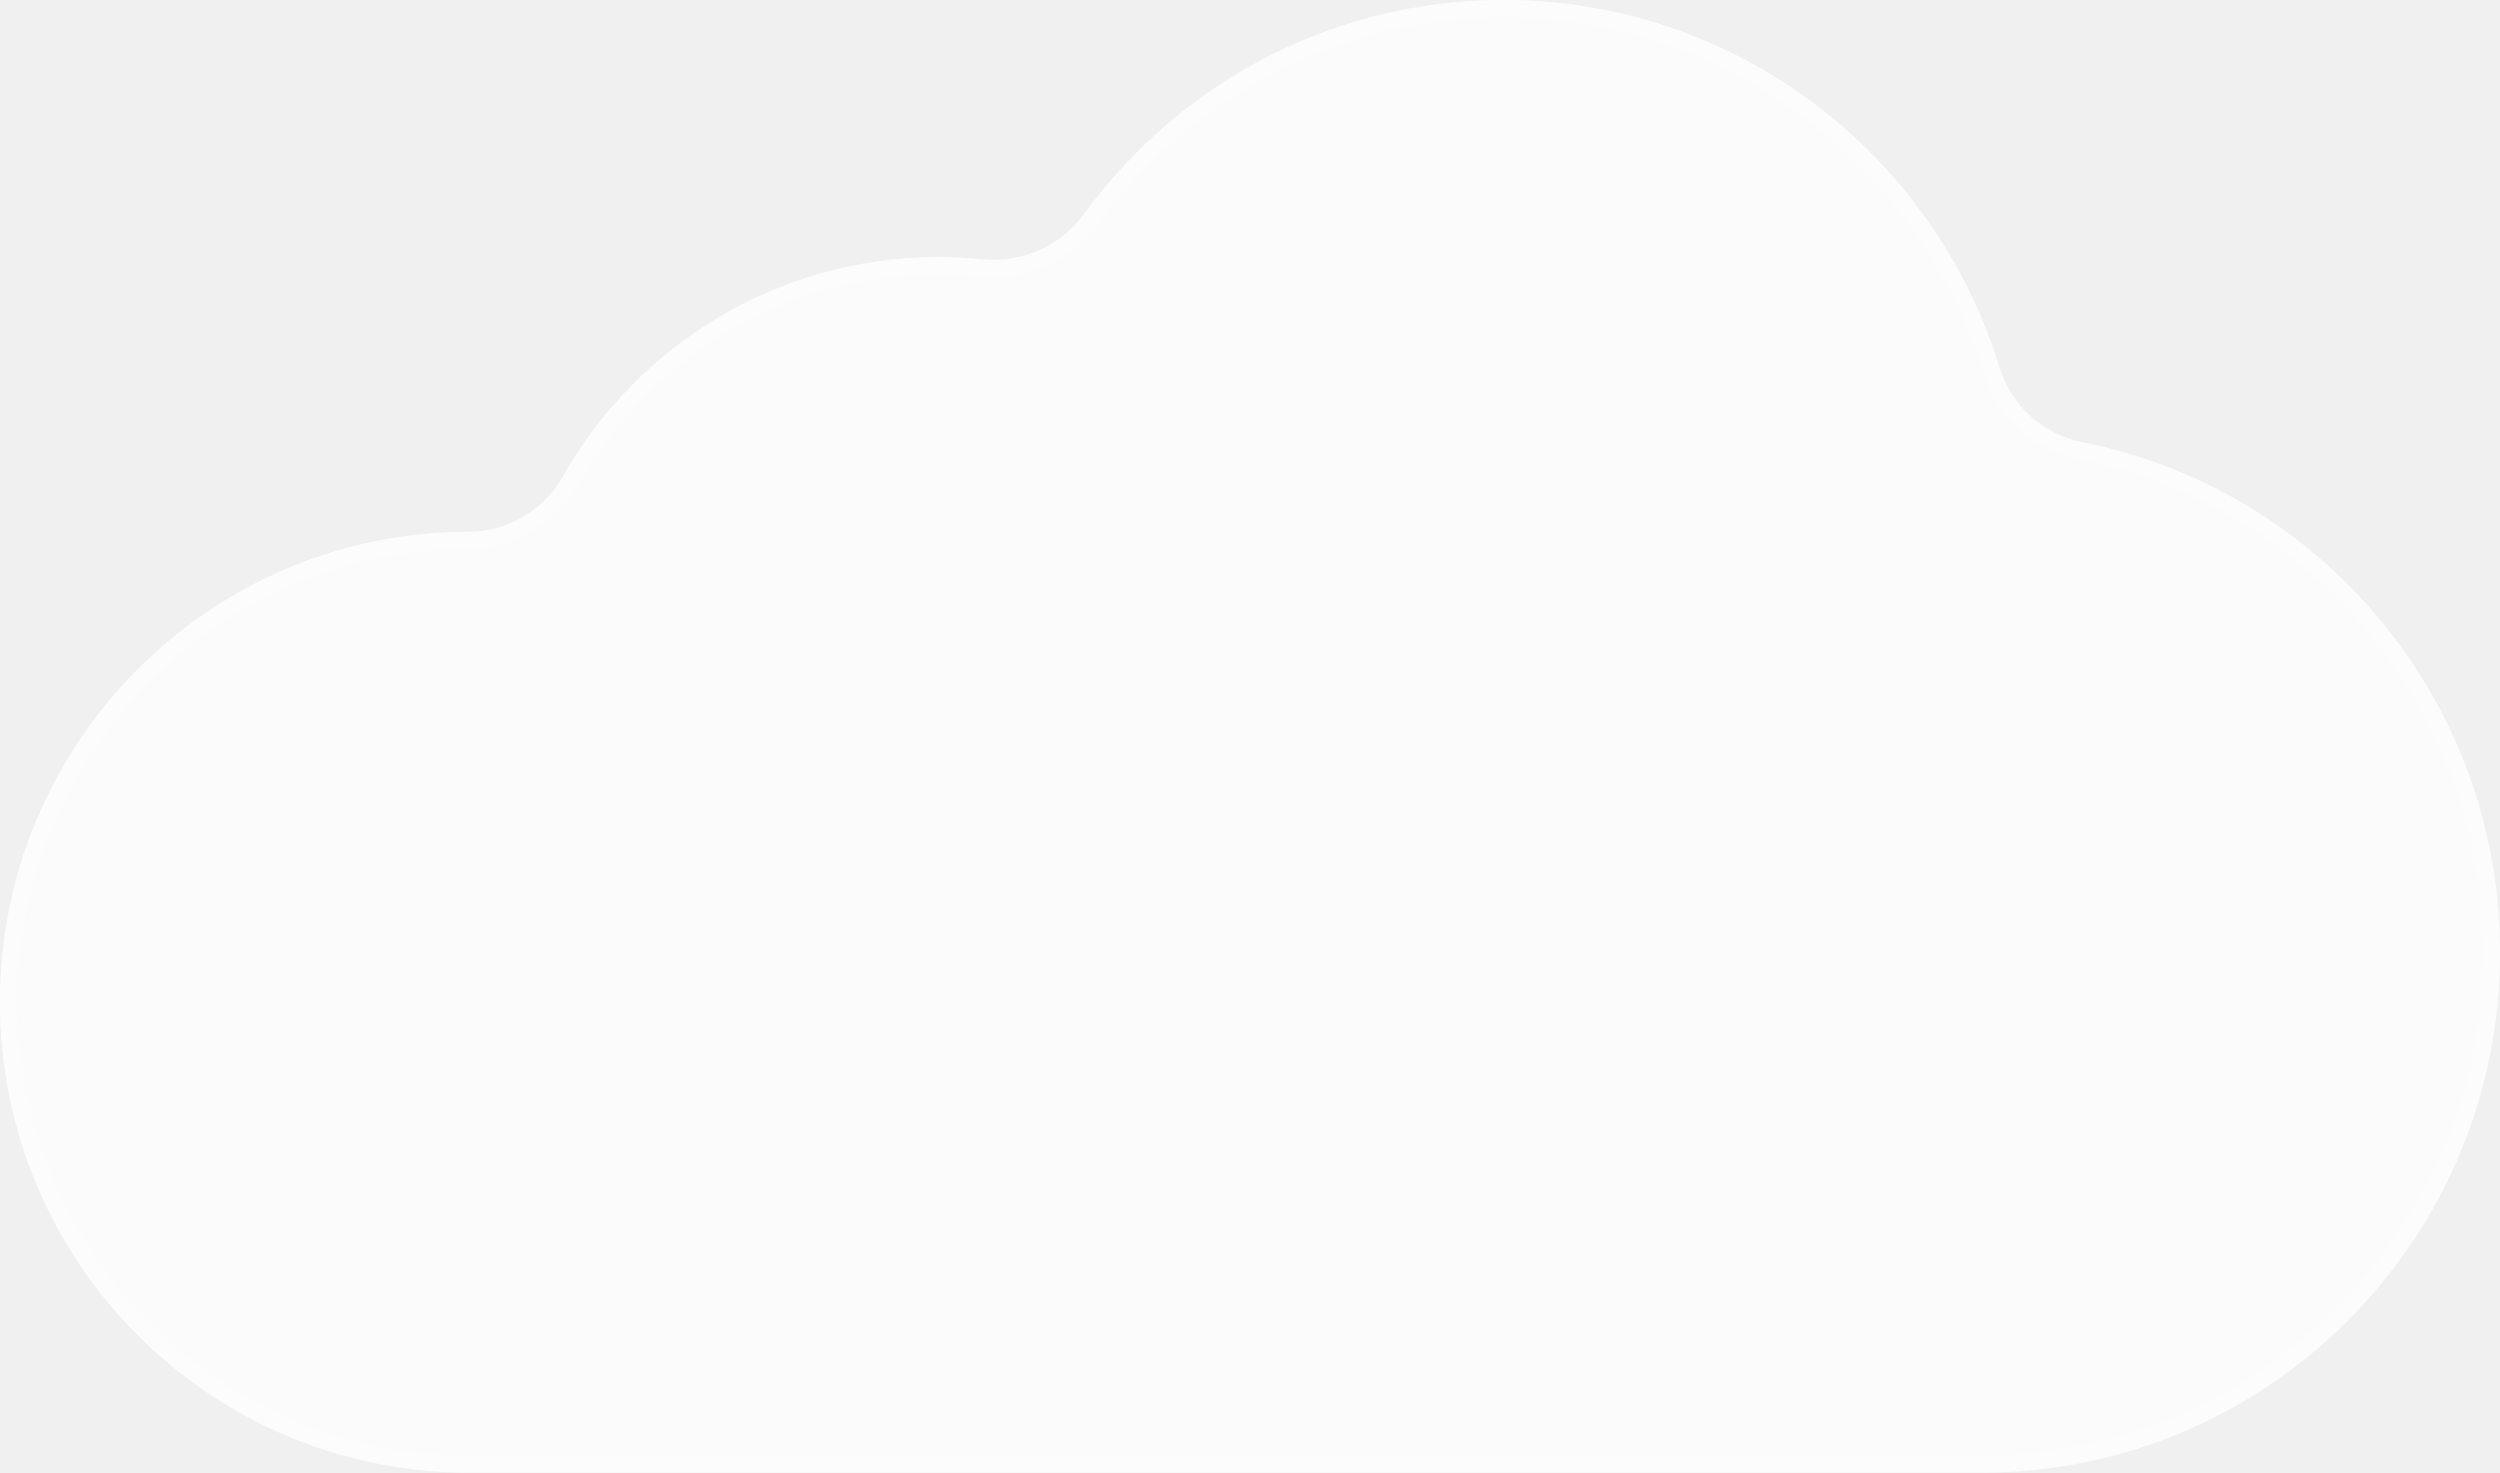
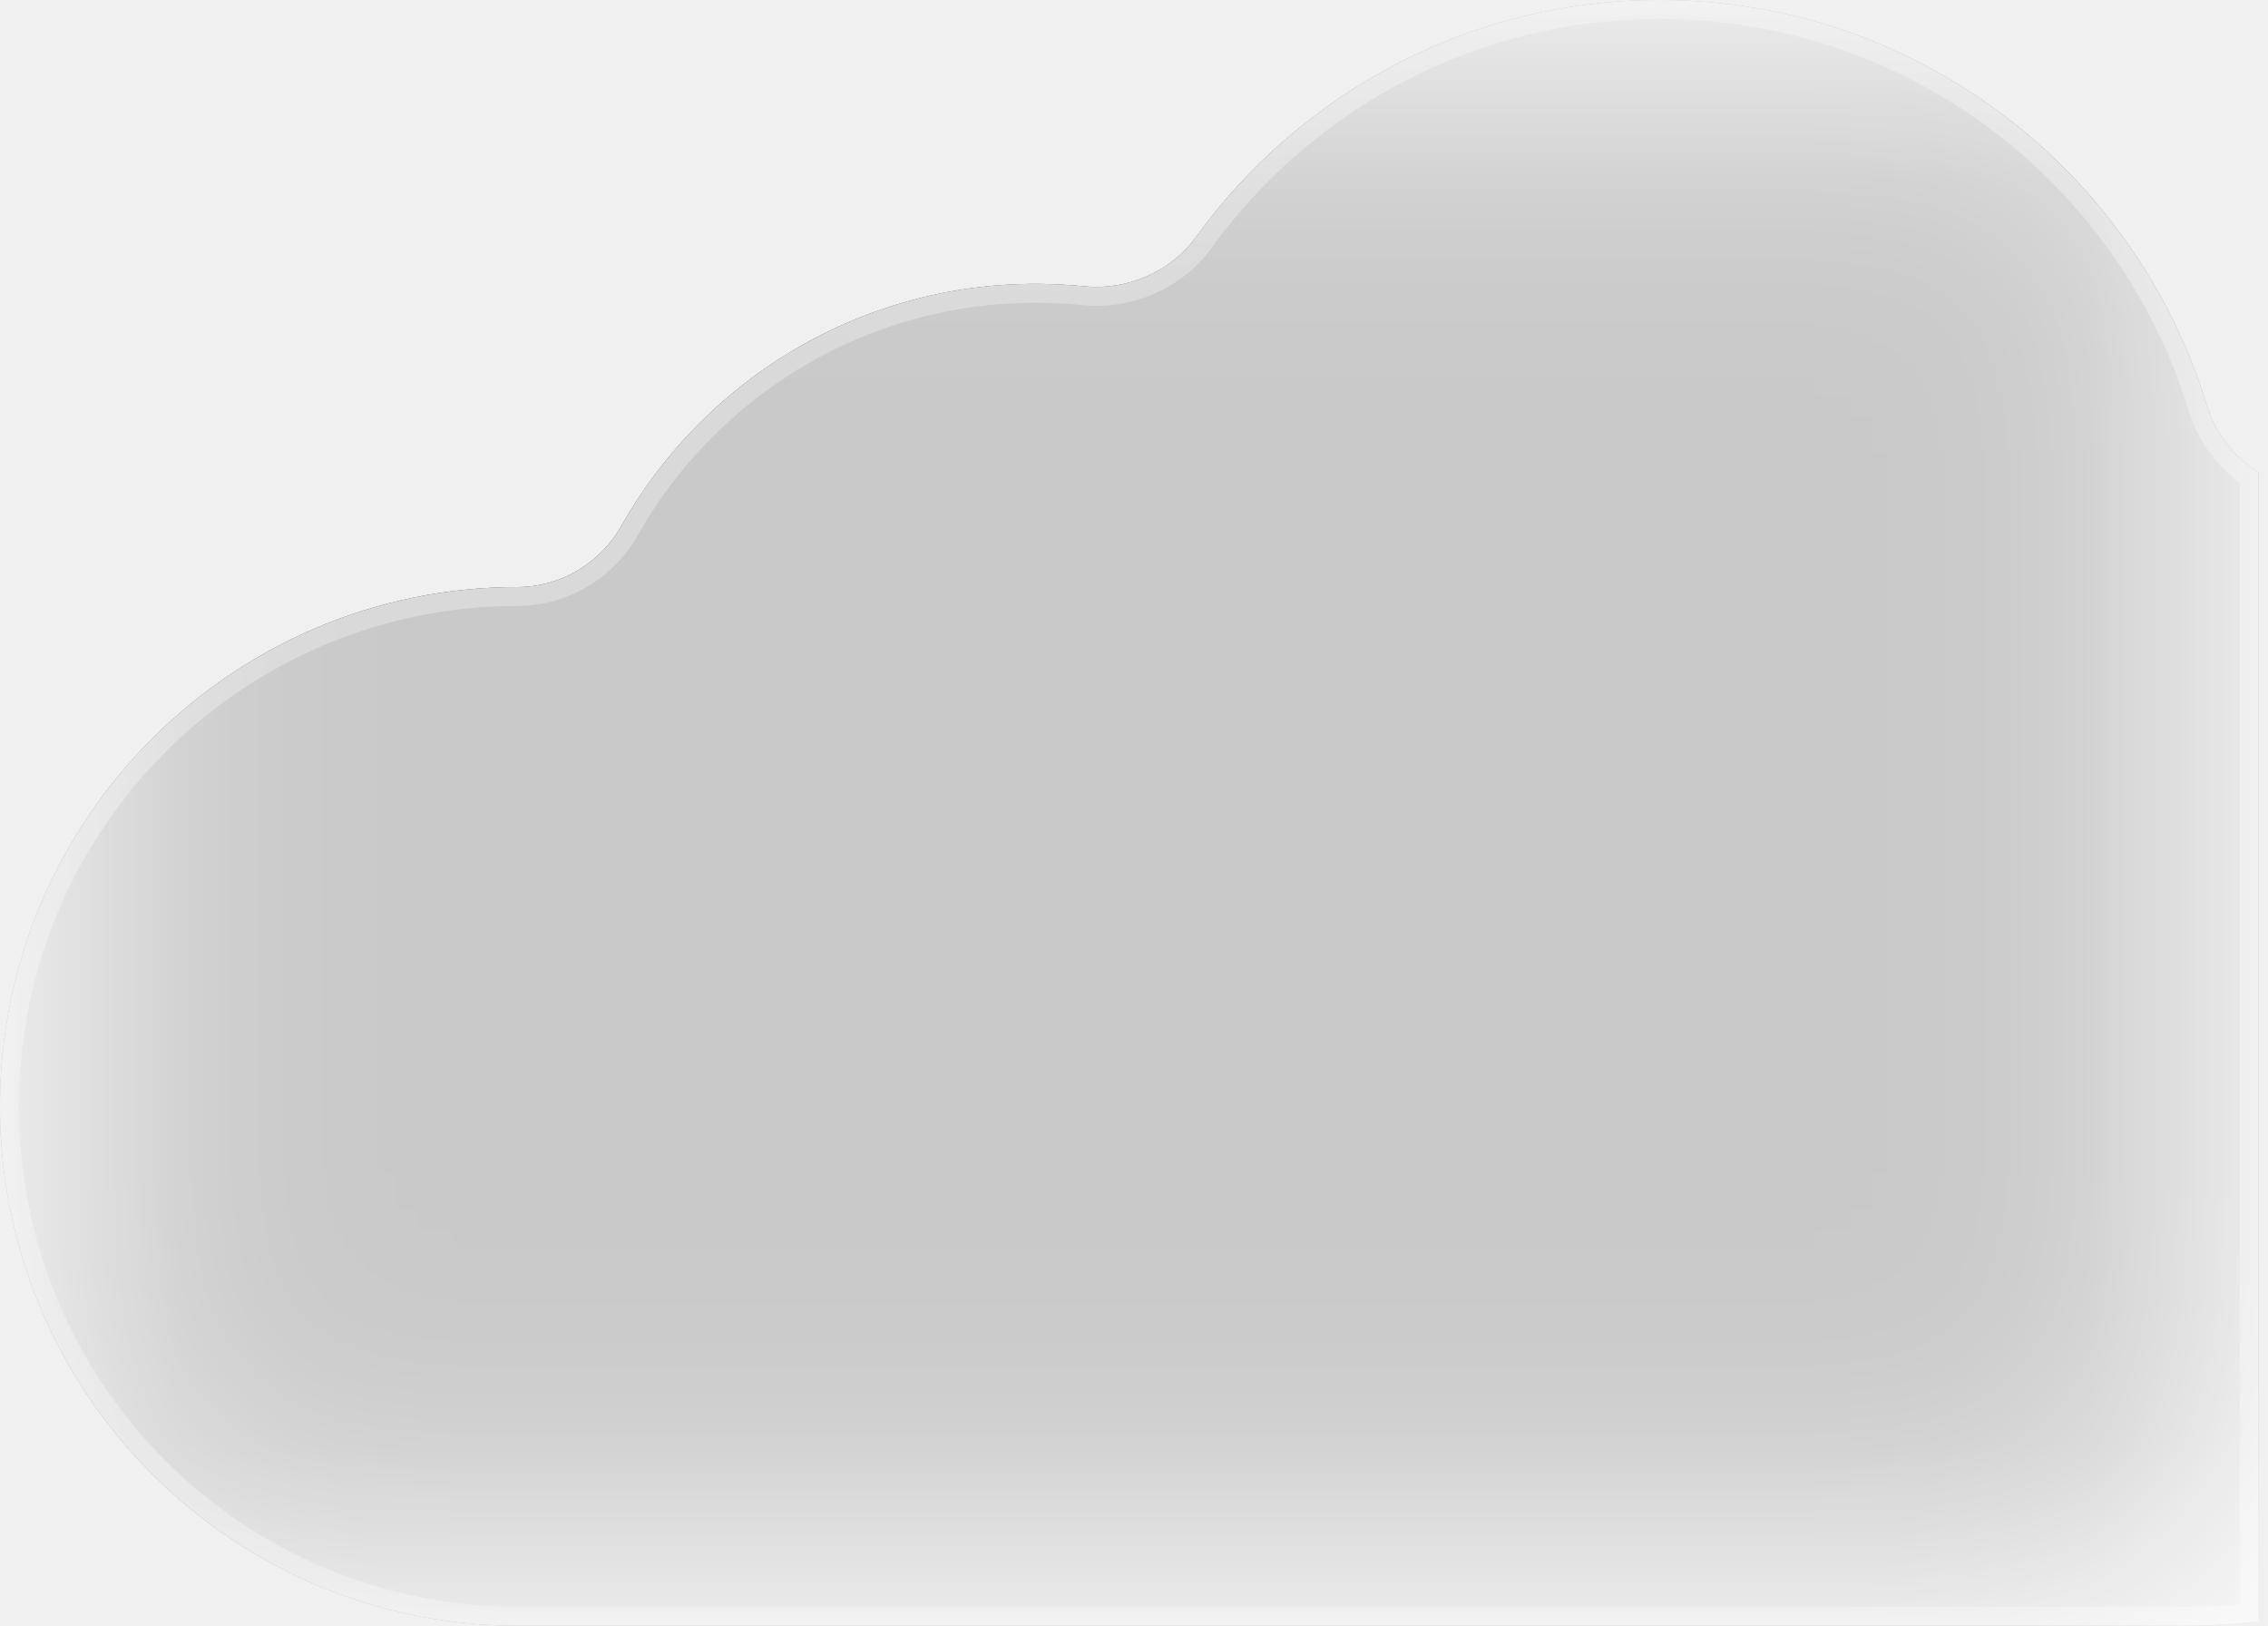
- <svg xmlns="http://www.w3.org/2000/svg" width="146" height="86" viewBox="0 0 146 86" fill="none">
-   <g filter="url(#filter0_b_4665_8525)">
-     <path d="M27.396 86C12.266 86 0 73.7 0 58.528C0 43.355 12.266 31.056 27.396 31.056C29.648 31.056 31.758 29.799 32.866 27.839C37.192 20.183 45.39 15.016 54.792 15.016C55.655 15.016 56.508 15.059 57.348 15.144C59.638 15.376 61.94 14.392 63.291 12.529C68.797 4.936 77.726 0 87.804 0C101.439 0 112.969 9.034 116.768 21.459C117.447 23.68 119.328 25.378 121.607 25.829C135.513 28.58 146 40.875 146 55.627C146 72.401 132.439 86 115.711 86H27.396Z" fill="white" fill-opacity="0.7" />
-     <path d="M0.5 58.528C0.5 73.425 12.543 85.5 27.396 85.5H115.711C132.162 85.5 145.5 72.127 145.5 55.627C145.5 41.118 135.185 29.025 121.51 26.32C119.05 25.833 117.023 24.003 116.29 21.605C112.553 9.384 101.212 0.5 87.804 0.5C77.893 0.5 69.112 5.353 63.696 12.822C62.236 14.836 59.757 15.89 57.298 15.642C56.474 15.559 55.639 15.516 54.792 15.516C45.578 15.516 37.542 20.579 33.301 28.085C32.107 30.199 29.832 31.556 27.396 31.556C12.543 31.556 0.5 43.63 0.5 58.528Z" stroke="white" stroke-opacity="0.4" />
+ <svg xmlns="http://www.w3.org/2000/svg" width="120" height="86" viewBox="0 0 120 86" fill="none">
+   <g filter="url(#filter0_b_6765_18220)">
+     <path d="M0 58.528C0 73.7 12.266 86 27.396 86H115.711C116.994 86 118.259 85.92 119.5 85.765V24.995C118.212 24.194 117.222 22.943 116.768 21.459C112.969 9.034 101.439 0 87.804 0C77.726 0 68.797 4.936 63.291 12.529C61.94 14.392 59.638 15.376 57.348 15.144C56.508 15.059 55.655 15.016 54.792 15.016C45.39 15.016 37.192 20.183 32.866 27.839C31.758 29.799 29.648 31.056 27.396 31.056C12.266 31.056 0 43.355 0 58.528Z" fill="white" fill-opacity="0.7" />
+     <path d="M27.396 85.5C12.543 85.5 0.5 73.425 0.5 58.528C0.5 43.63 12.543 31.556 27.396 31.556C29.832 31.556 32.107 30.199 33.301 28.085C37.542 20.579 45.578 15.516 54.792 15.516C55.639 15.516 56.474 15.559 57.298 15.642C59.757 15.89 62.236 14.836 63.696 12.822C69.112 5.353 77.893 0.5 87.804 0.5C101.212 0.5 112.553 9.384 116.29 21.605C116.752 23.117 117.728 24.401 119 25.266V85.32C117.92 85.439 116.823 85.5 115.711 85.5H27.396Z" stroke="white" stroke-opacity="0.4" />
  </g>
  <defs>
-     <filter id="filter0_b_4665_8525" x="-20" y="-20" width="186" height="126" filterUnits="userSpaceOnUse" color-interpolation-filters="sRGB">
-       <feFlood flood-opacity="0" result="BackgroundImageFix" />
+     <filter id="filter0_b_6765_18220" x="-20" y="-20" width="159.5" height="126" filterUnits="userSpaceOnUse" color-interpolation-filters="sRGB">
+       <feFlood flood-opacity="6" result="BackgroundImageFix" />
      <feGaussianBlur in="BackgroundImageFix" stdDeviation="10" />
-       <feComposite in2="SourceAlpha" operator="in" result="effect1_backgroundBlur_4665_8525" />
-       <feBlend mode="normal" in="SourceGraphic" in2="effect1_backgroundBlur_4665_8525" result="shape" />
+       <feComposite in2="SourceAlpha" operator="in" result="effect1_backgroundBlur_6765_18220" />
+       <feBlend mode="normal" in="SourceGraphic" in2="effect1_backgroundBlur_6765_18220" result="shape" />
    </filter>
  </defs>
</svg>
